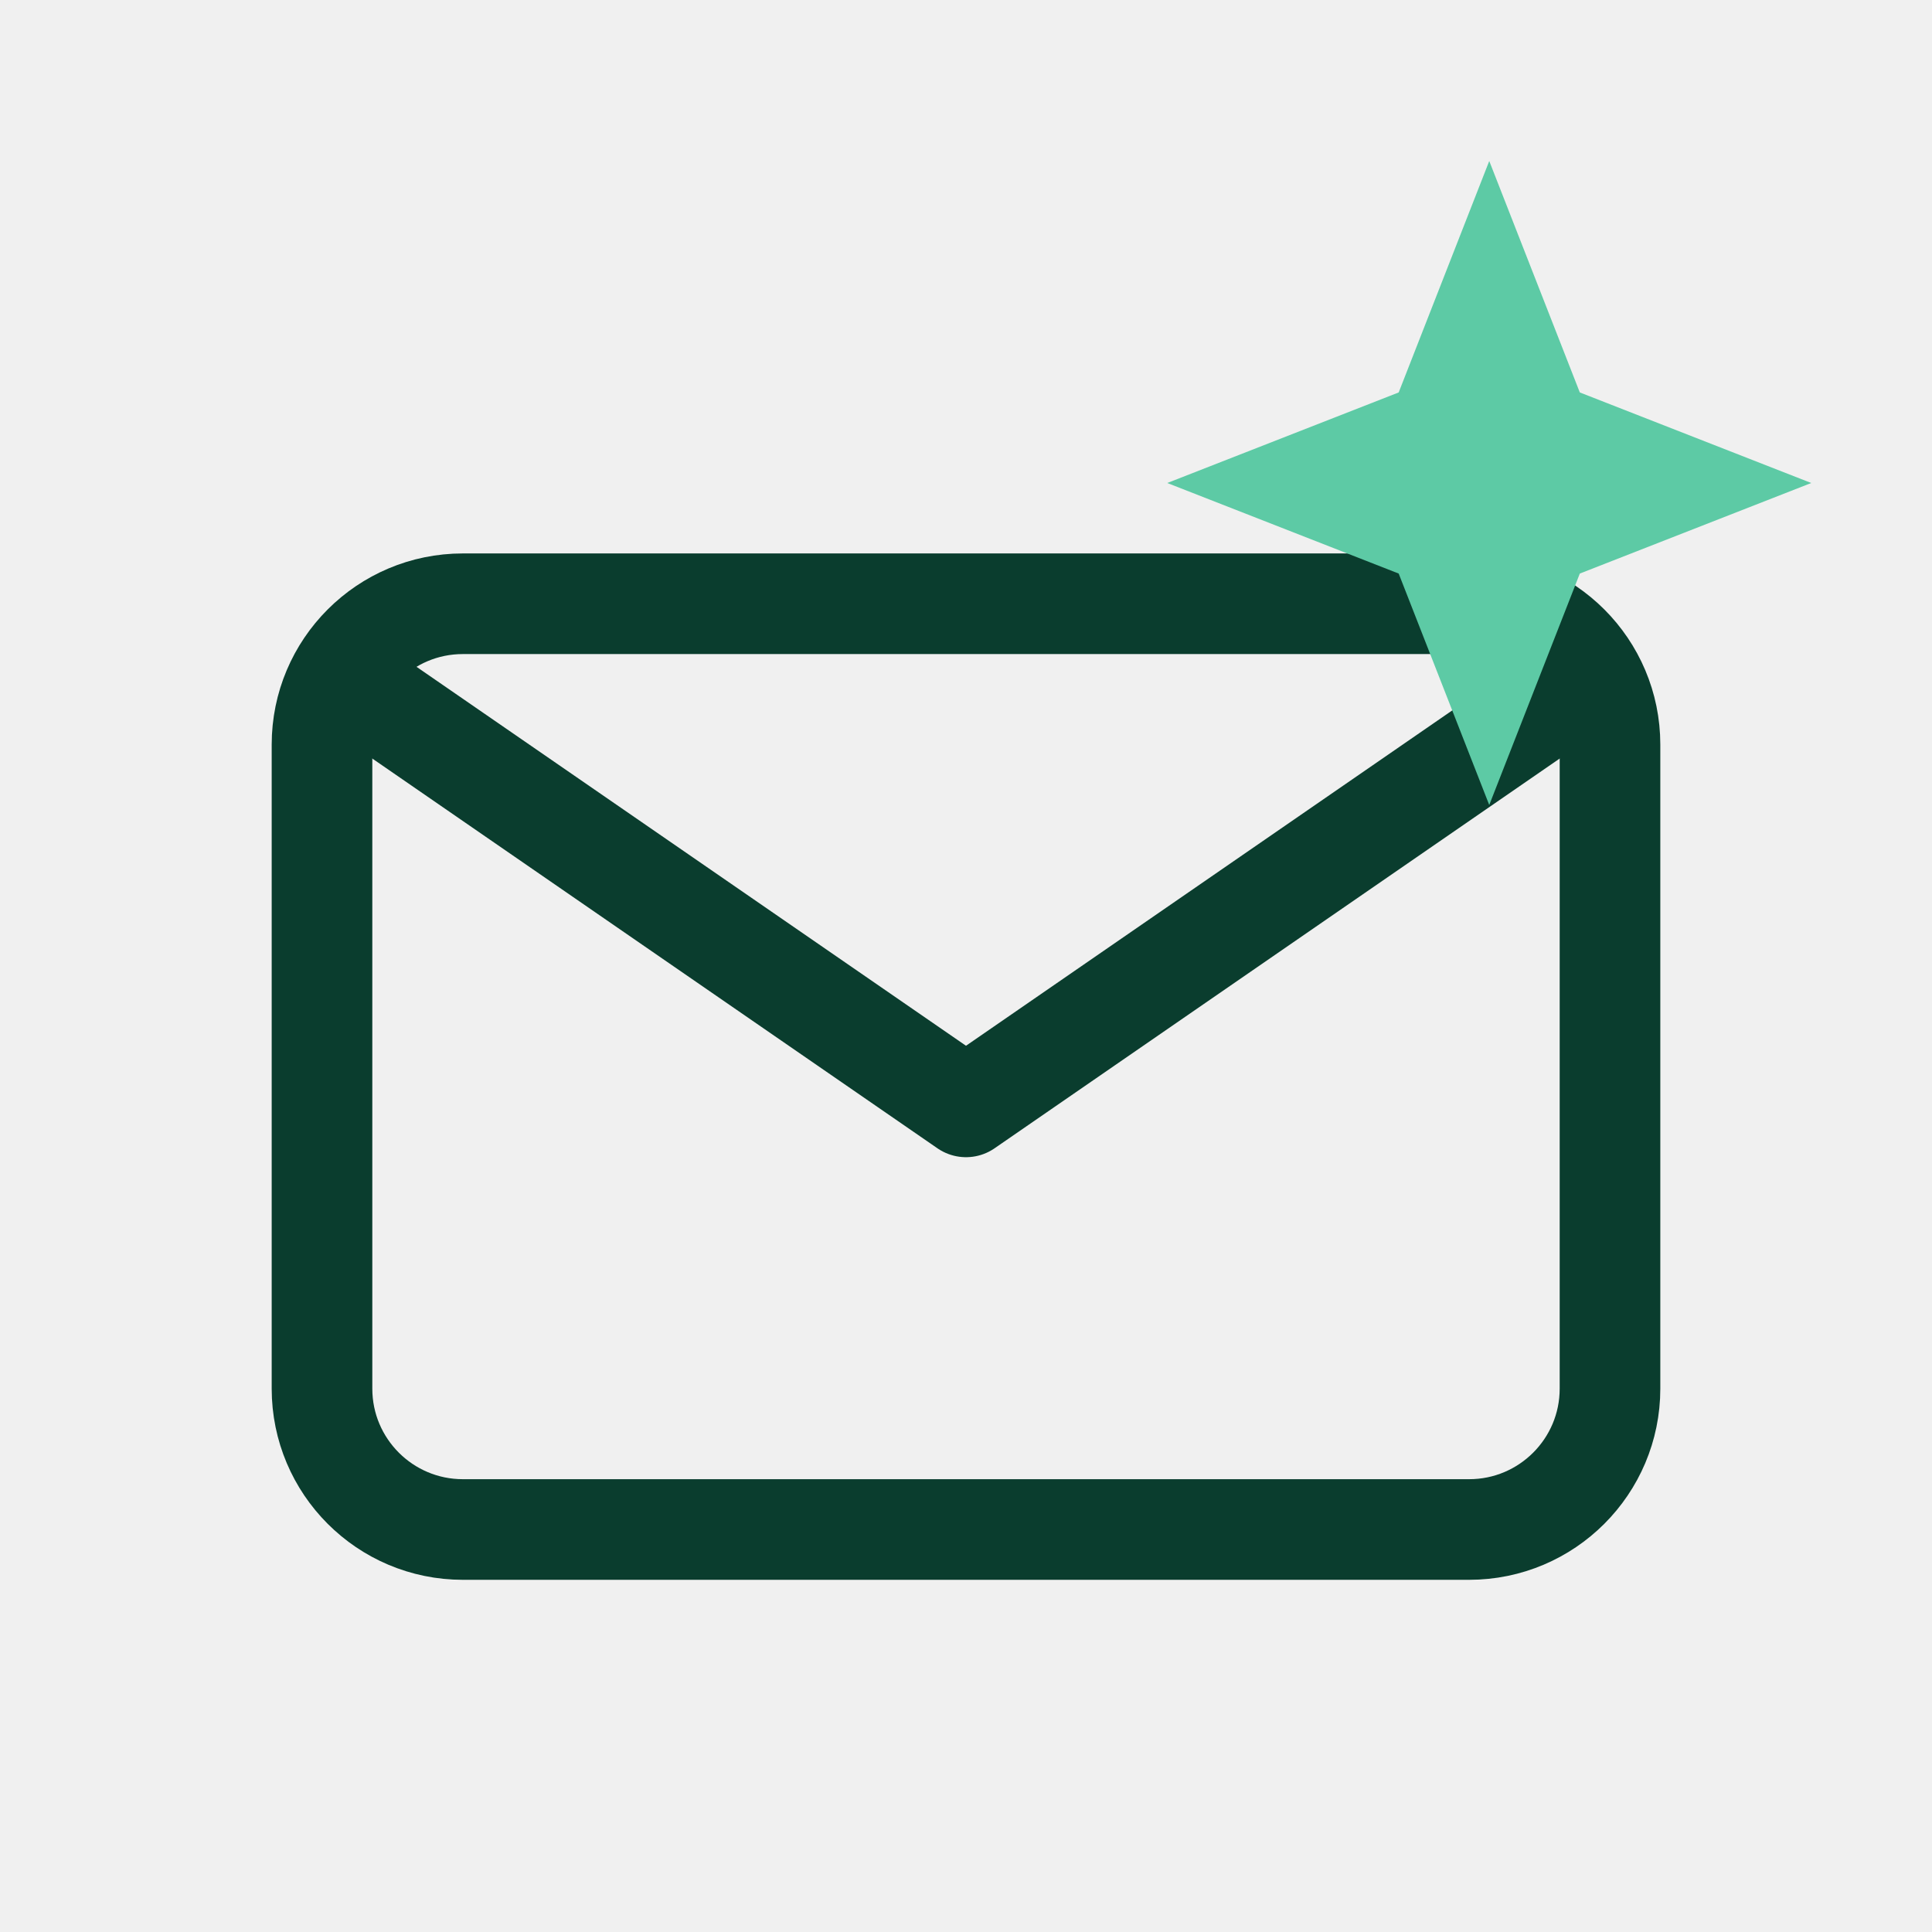
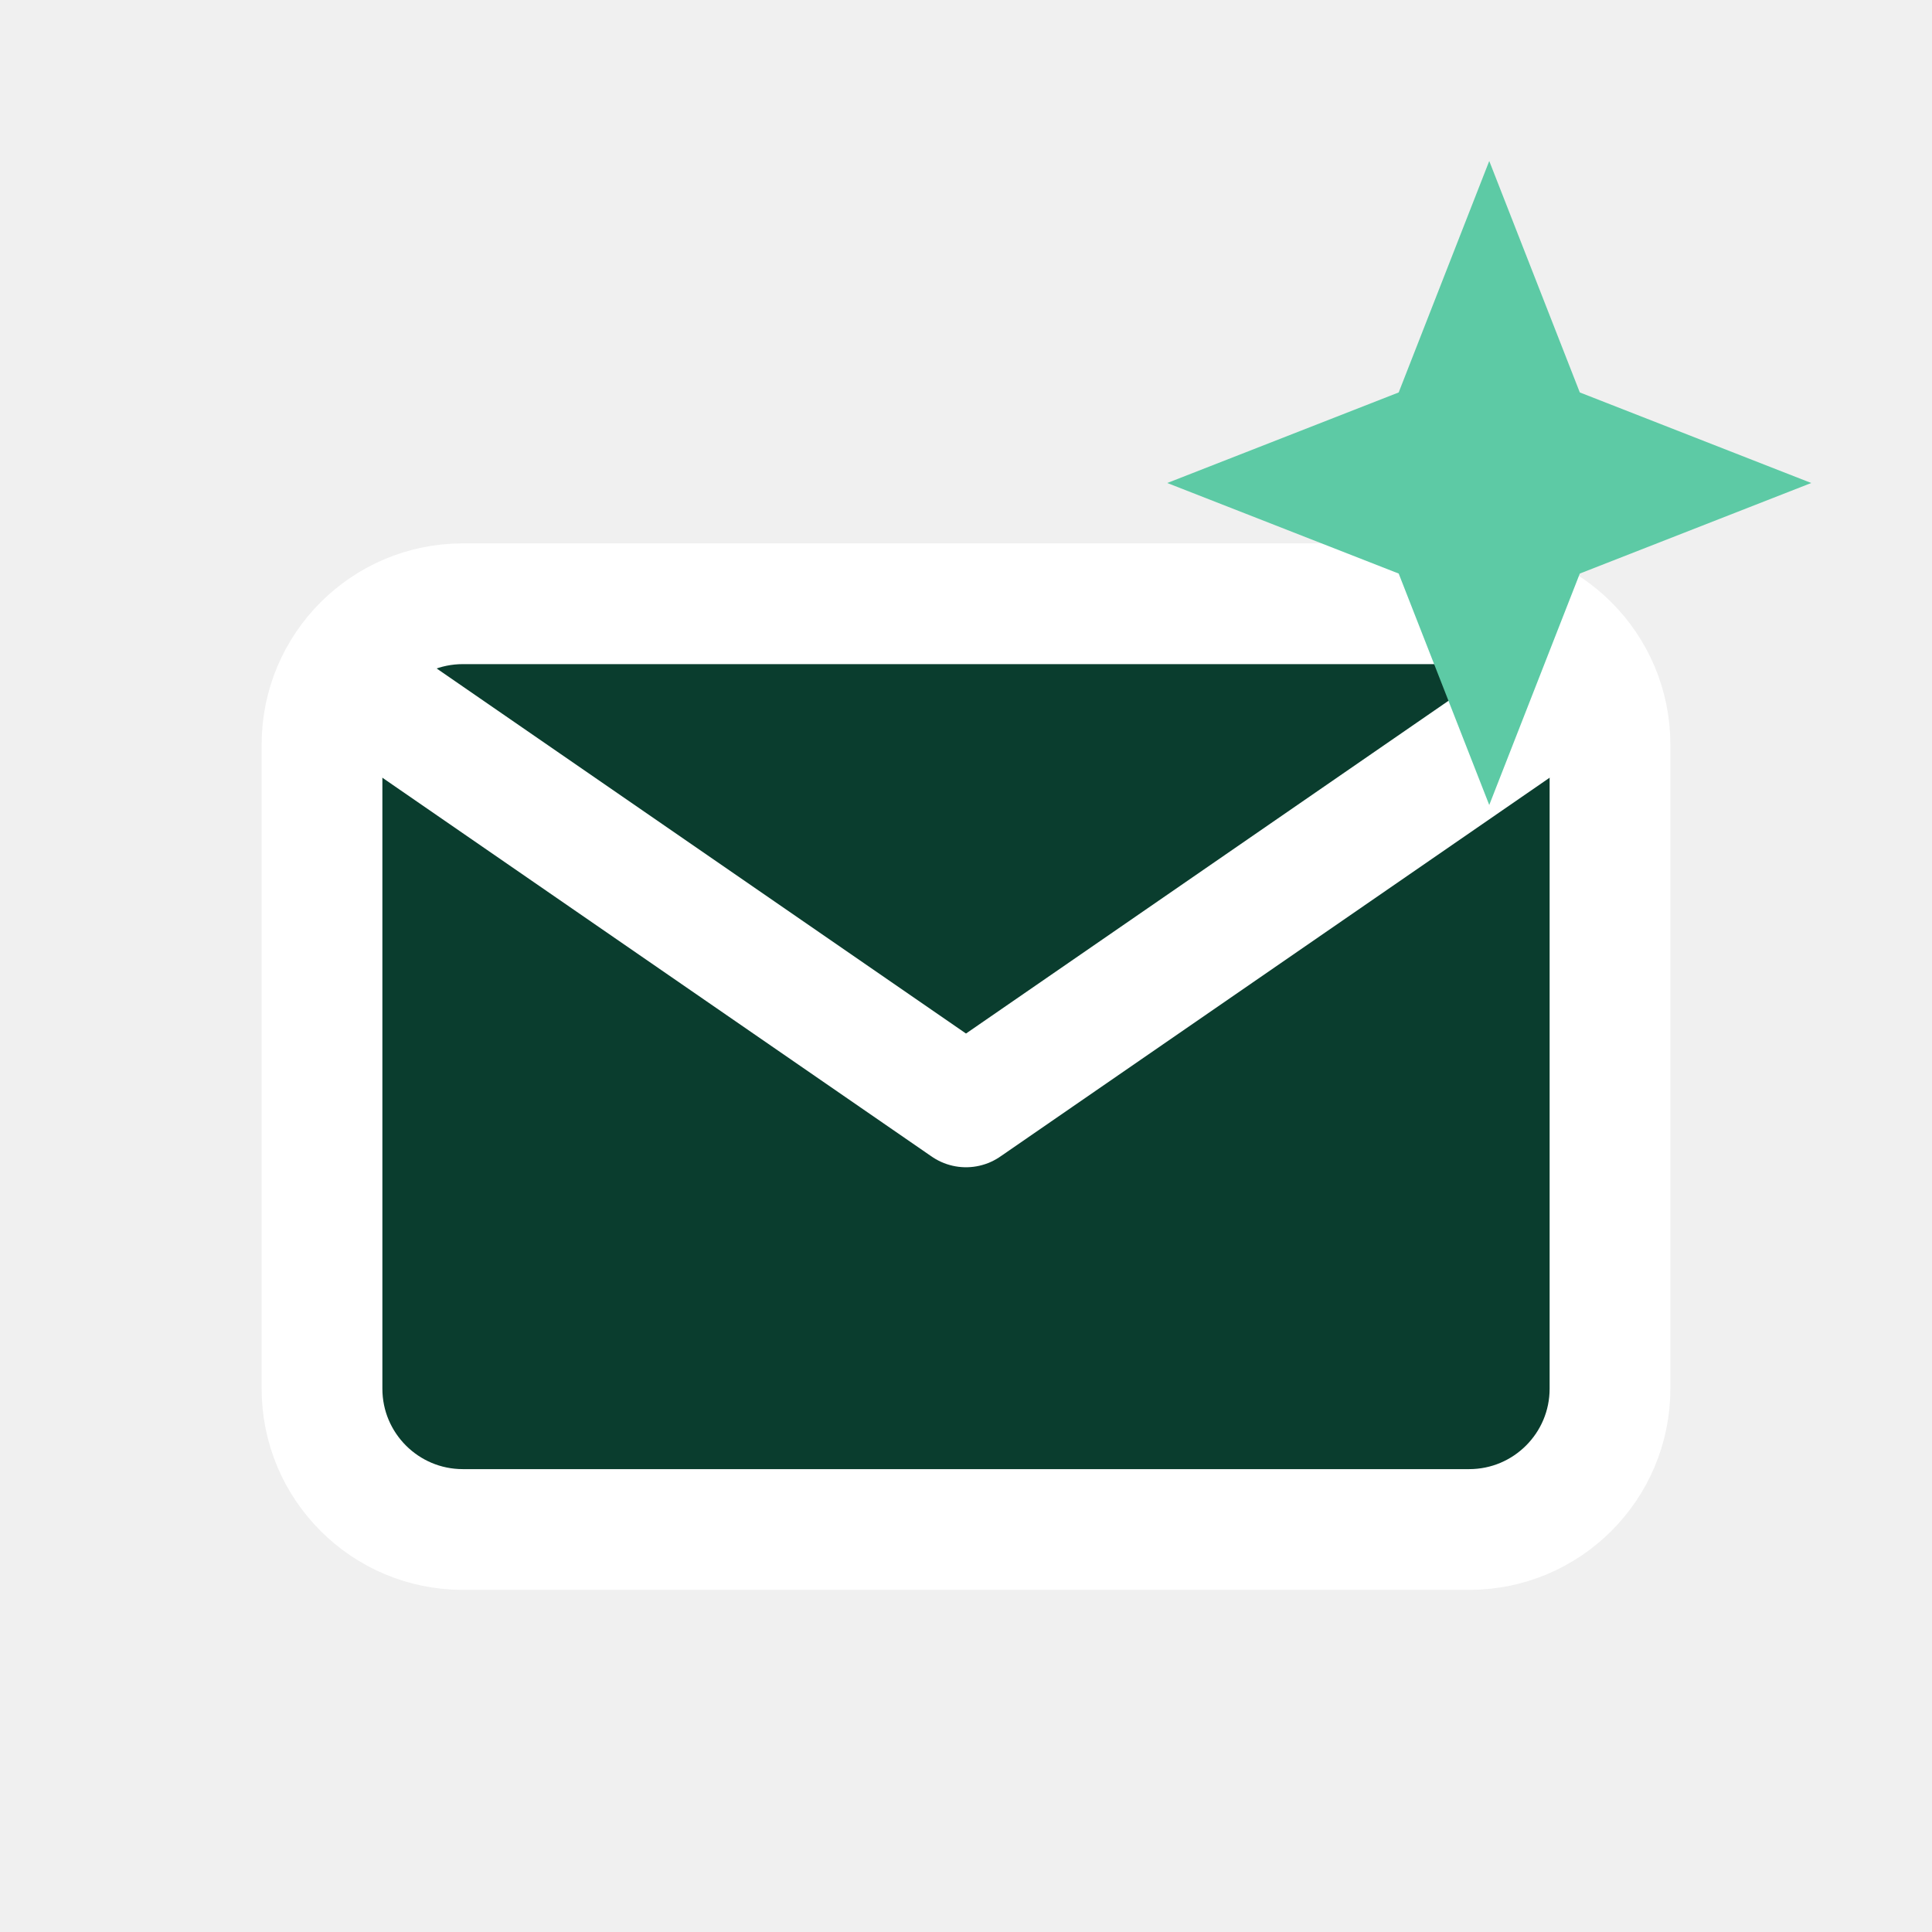
<svg xmlns="http://www.w3.org/2000/svg" width="96" height="96" viewBox="0 0 96 96">
-   <rect x="16" y="30" width="64" height="46" rx="7" fill="none" stroke="#0a3d2e" stroke-width="5" />
-   <path d="M19,35 L48,55 L77,35" fill="none" stroke="#0a3d2e" stroke-width="5" stroke-linecap="round" stroke-linejoin="round" />
+   <rect x="16" y="30" width="64" height="46" rx="7" fill="#0a3d2e" stroke="#ffffff" stroke-width="6" />
+   <path d="M19,35 L48,55 L77,35" fill="none" stroke="#ffffff" stroke-width="6" stroke-linecap="round" stroke-linejoin="round" />
  <path d="M74,8 L78.5,19.5 L90,24 L78.5,28.5 L74,40 L69.5,28.5 L58,24 L69.5,19.5 Z" fill="#5DCAA5" />
</svg>
